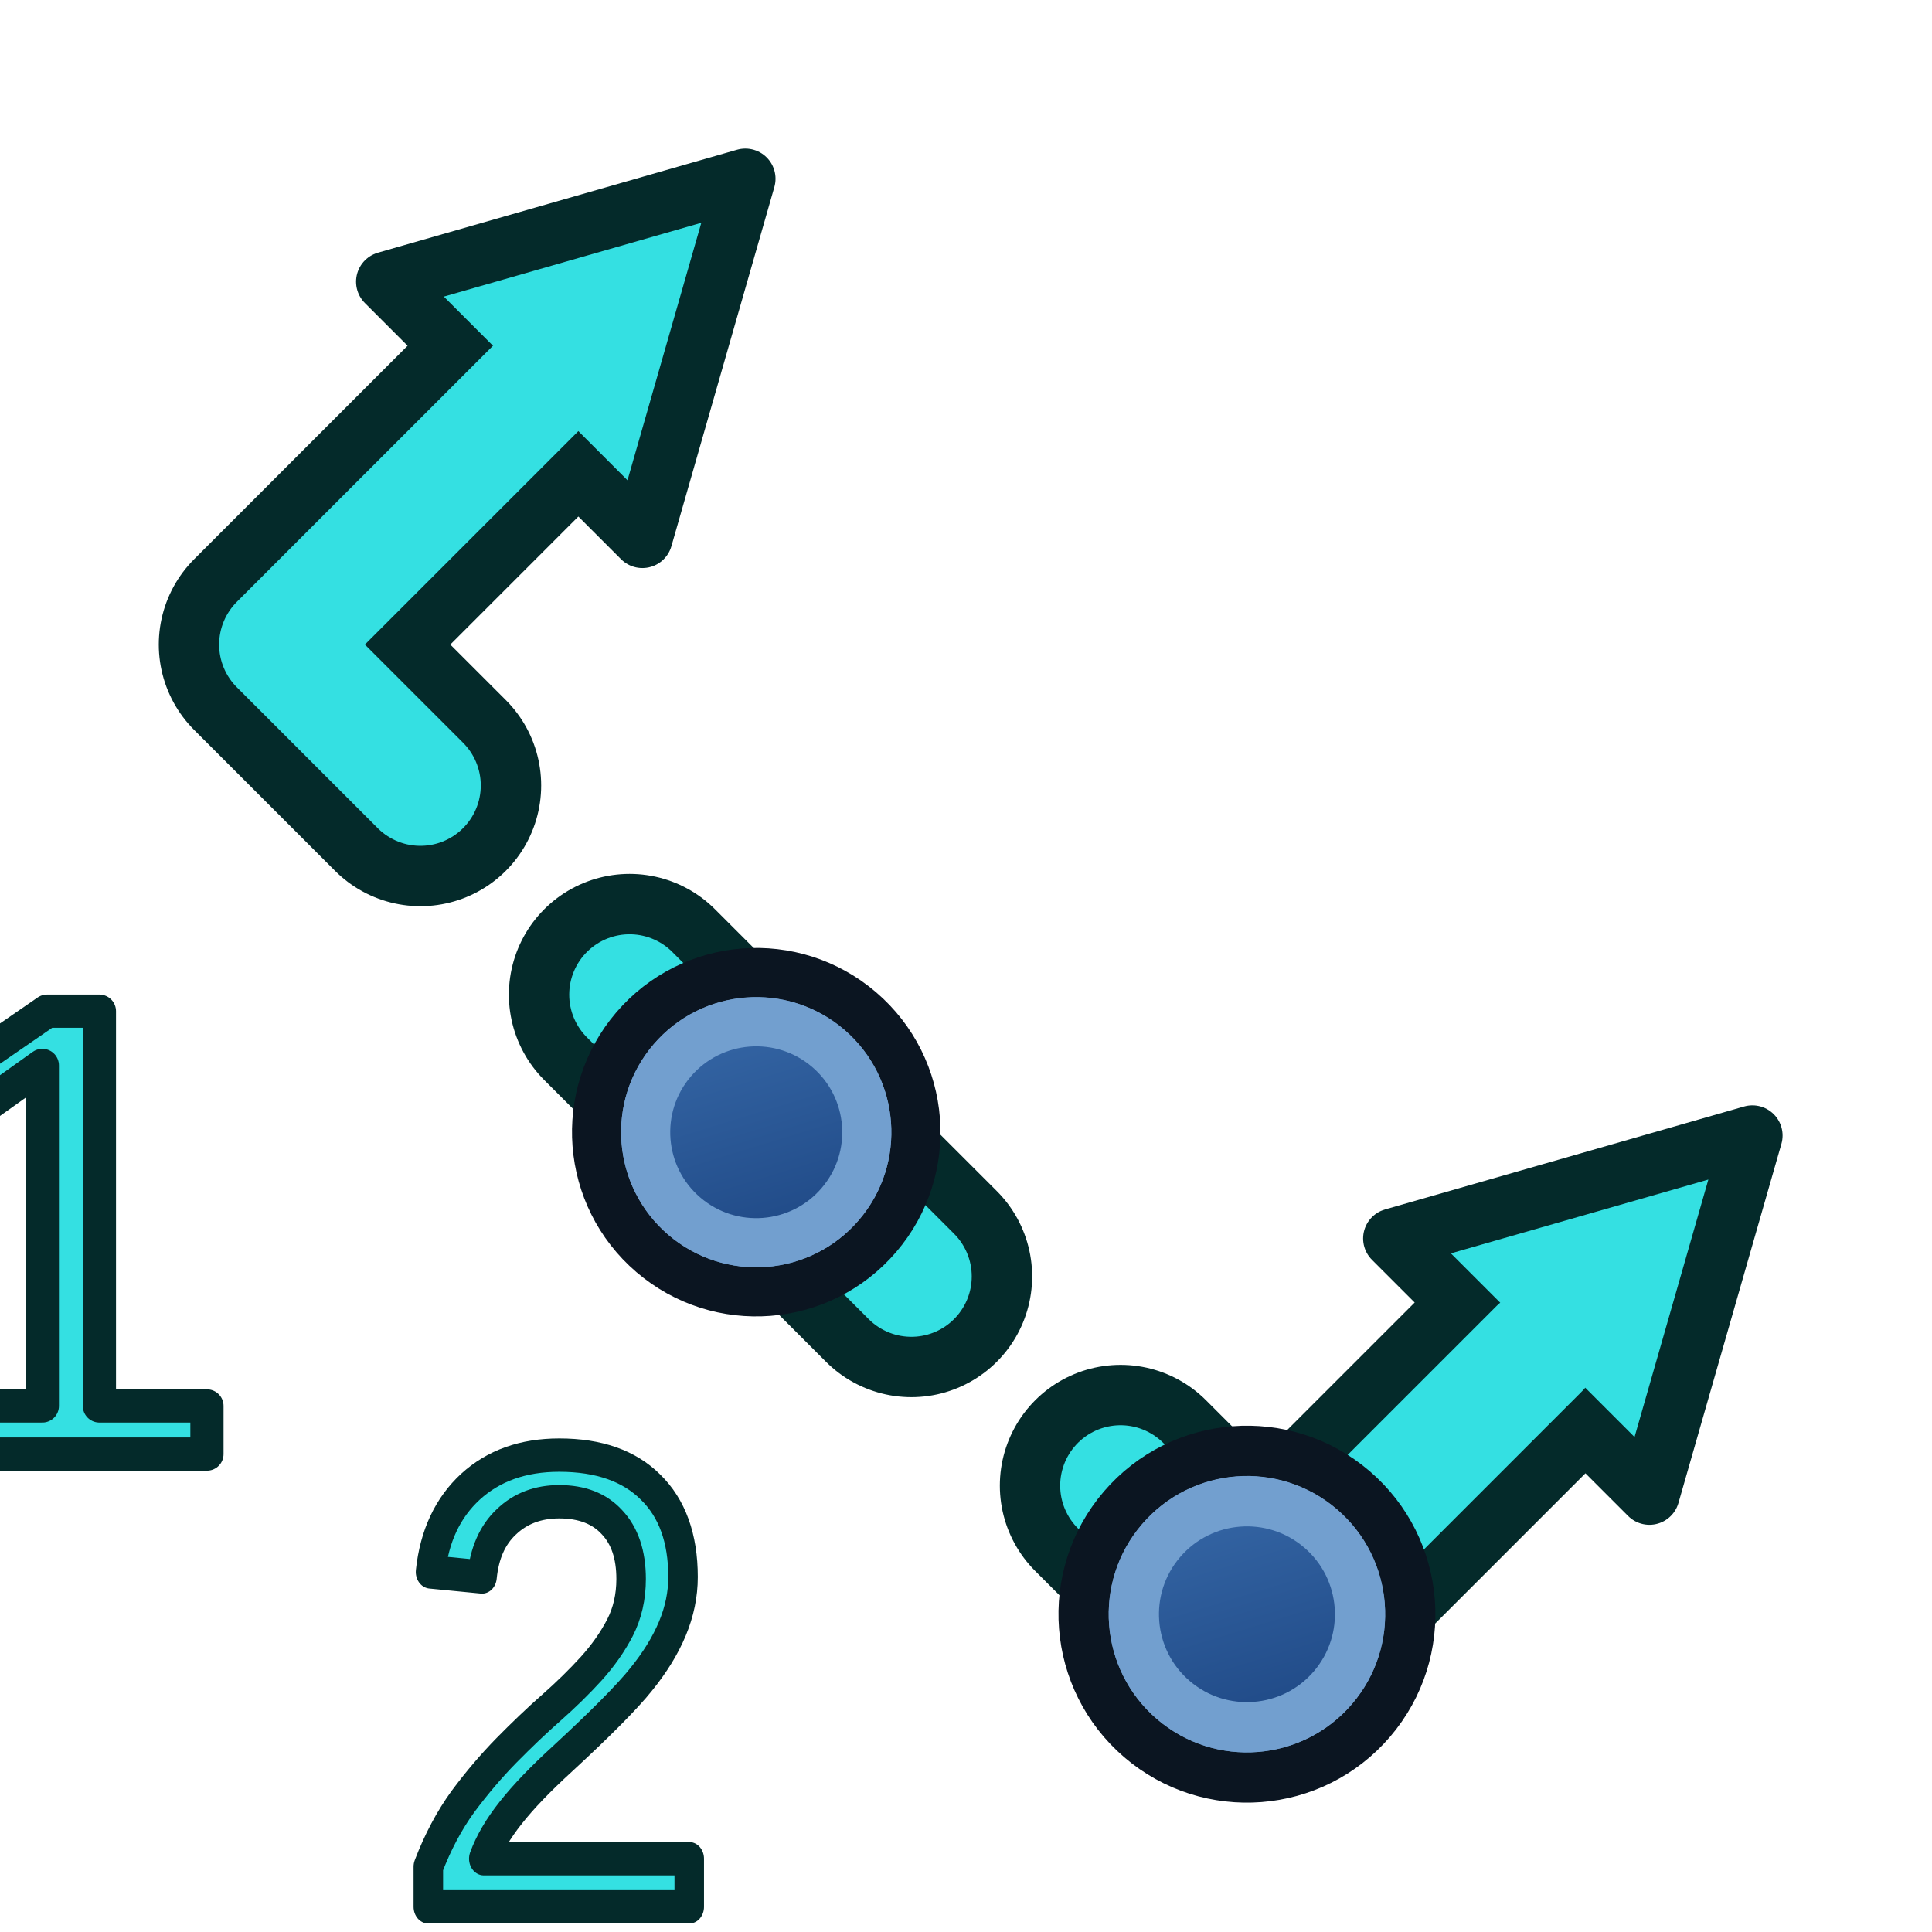
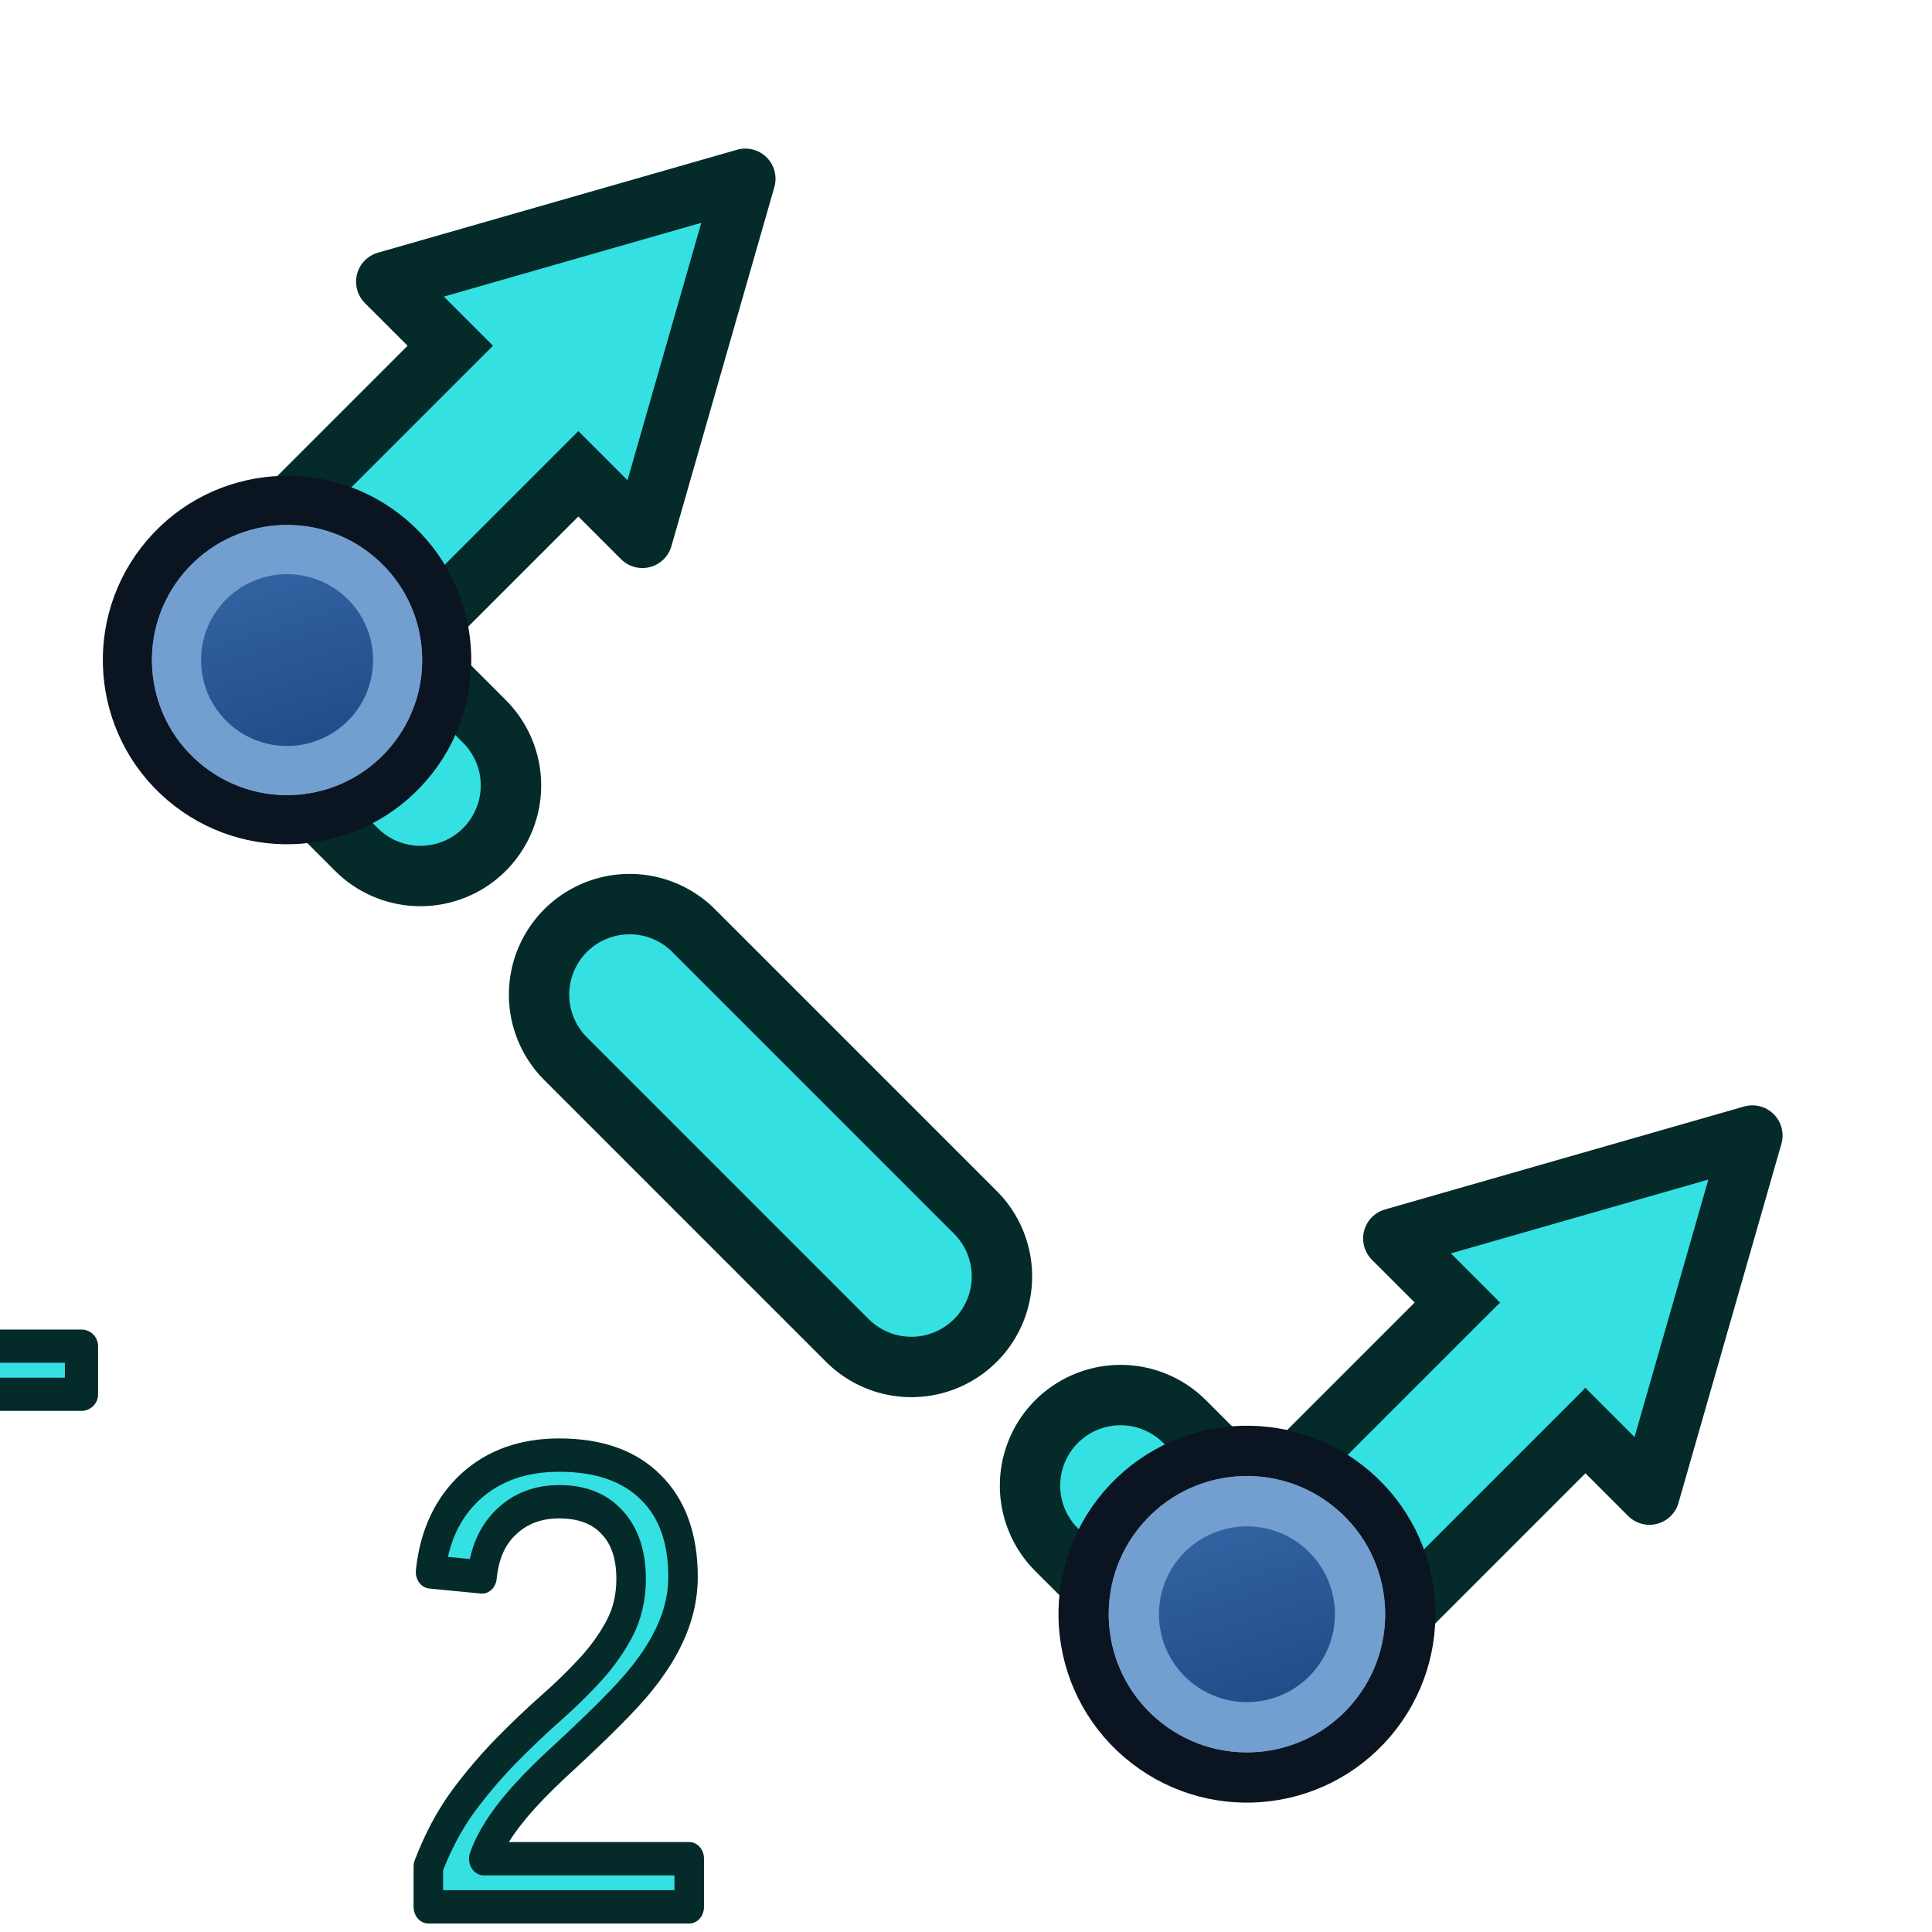
<svg xmlns="http://www.w3.org/2000/svg" xmlns:xlink="http://www.w3.org/1999/xlink" version="1.1" width="64" height="64" id="svg2">
  <defs id="defs4">
    <marker orient="auto" refY="0.0" refX="0.0" id="TriangleOutS" style="overflow:visible">
      <path id="path4211" d="M 5.77,0.0 L -2.88,5.0 L -2.88,-5.0 L 5.77,0.0 z " style="fill-rule:evenodd;stroke:#000000;stroke-width:1.0pt" transform="scale(0.2)" />
    </marker>
    <marker orient="auto" refY="0.0" refX="0.0" id="TriangleInS" style="overflow:visible">
      <path id="path4202" d="M 5.77,0.0 L -2.88,5.0 L -2.88,-5.0 L 5.77,0.0 z " style="fill-rule:evenodd;stroke:#000000;stroke-width:1.0pt" transform="scale(-0.2)" />
    </marker>
    <linearGradient id="linearGradient3857">
      <stop style="stop-color:#ce5c00;stop-opacity:1" offset="0" id="stop3859" />
      <stop style="stop-color:#fcaf3e;stop-opacity:1" offset="1" id="stop3861" />
    </linearGradient>
    <marker refX="0" refY="0" orient="auto" id="TriangleOutM" style="overflow:visible">
      <path d="m 5.77,0 -8.65,5 0,-10 8.65,5 z" transform="scale(0.4,0.4)" id="path3966" style="fill-rule:evenodd;stroke:#000000;stroke-width:1pt" />
    </marker>
    <marker refX="0" refY="0" orient="auto" id="TriangleInM" style="overflow:visible">
      <path d="m 5.77,0 -8.65,5 0,-10 8.65,5 z" transform="scale(-0.4,-0.4)" id="path3957" style="fill-rule:evenodd;stroke:#000000;stroke-width:1pt" />
    </marker>
    <marker refX="0" refY="0" orient="auto" id="TriangleOutL" style="overflow:visible">
      <path d="m 5.77,0 -8.65,5 0,-10 8.65,5 z" transform="scale(0.8,0.8)" id="path3963" style="fill-rule:evenodd;stroke:#000000;stroke-width:1pt" />
    </marker>
    <marker refX="0" refY="0" orient="auto" id="Arrow1Lend" style="overflow:visible">
      <path d="M 0,0 5,-5 -12.5,0 5,5 0,0 z" transform="matrix(-0.8,0,0,-0.8,-10,0)" id="path3824" style="fill-rule:evenodd;stroke:#000000;stroke-width:1pt" />
    </marker>
    <marker refX="0" refY="0" orient="auto" id="TriangleInL" style="overflow:visible">
      <path d="m 5.77,0 -8.65,5 0,-10 8.65,5 z" transform="scale(-0.8,-0.8)" id="path3954" style="fill-rule:evenodd;stroke:#000000;stroke-width:1pt" />
    </marker>
    <marker refX="0" refY="0" orient="auto" id="Arrow2Lstart" style="overflow:visible">
      <path d="M 8.719,4.034 -2.207,0.016 8.719,-4.002 c -1.745,2.372 -1.735,5.617 -6e-7,8.035 z" transform="matrix(1.1,0,0,1.1,1.1,0)" id="path3839" style="fill-rule:evenodd;stroke-width:0.625;stroke-linejoin:round" />
    </marker>
    <marker refX="0" refY="0" orient="auto" id="Arrow1Lstart" style="overflow:visible">
      <path d="M 0,0 5,-5 -12.5,0 5,5 0,0 z" transform="matrix(0.8,0,0,0.8,10,0)" id="path3821" style="fill-rule:evenodd;stroke:#000000;stroke-width:1pt" />
    </marker>
    <linearGradient xlink:href="#linearGradient3857" id="linearGradient3863" x1="27" y1="1004.362" x2="33" y2="1036.362" gradientUnits="userSpaceOnUse" />
    <linearGradient id="linearGradient4029">
      <stop id="stop4031" offset="0" style="stop-color:#06989a;stop-opacity:1" />
      <stop id="stop4033" offset="1" style="stop-color:#16d0d2;stop-opacity:1" />
    </linearGradient>
    <linearGradient id="linearGradient3995">
      <stop style="stop-color:#16d0d2;stop-opacity:1" offset="0" id="stop3997" />
      <stop style="stop-color:#34e0e2;stop-opacity:1" offset="1" id="stop3999" />
    </linearGradient>
    <linearGradient xlink:href="#linearGradient3995" id="linearGradient3837-6-7" x1="24" y1="994.362" x2="34" y2="1046.362" gradientUnits="userSpaceOnUse" gradientTransform="matrix(1,0,0,-1,2.5176876e-8,2041.124)" />
    <linearGradient xlink:href="#linearGradient4029" id="linearGradient10861-3-5" x1="28" y1="1006.362" x2="36" y2="1036.362" gradientUnits="userSpaceOnUse" gradientTransform="matrix(1,0,0,-1,2.5176876e-8,2041.124)" />
    <linearGradient xlink:href="#linearGradient15" id="linearGradient16" gradientUnits="userSpaceOnUse" gradientTransform="matrix(0.8260704,0,0,0.8253345,-4.009808,1.346708)" x1="-18" y1="18" x2="-22" y2="5" />
    <linearGradient id="linearGradient15">
      <stop style="stop-color:#204a87;stop-opacity:1" offset="0" id="stop14" />
      <stop style="stop-color:#3465a4;stop-opacity:1" offset="1" id="stop15" />
    </linearGradient>
    <linearGradient xlink:href="#linearGradient15" id="linearGradient1" gradientUnits="userSpaceOnUse" gradientTransform="matrix(0.8260704,0,0,0.8253345,-4.009808,1.346708)" x1="-18" y1="18" x2="-22" y2="5" />
  </defs>
  <path d="m 18.452,12.16 -9.192,9.192 v 0 m 0,0 v 0 m 0,0 v 0 l 4.667,4.667 m 6.93,6.93 9.334,9.334 m 6.93,6.93 4.667,4.667 9.192,-9.192" id="path3" style="color:#000000;display:inline;overflow:visible;visibility:visible;fill:none;stroke:#042a2a;stroke-width:8;stroke-linecap:round;stroke-linejoin:round;stroke-miterlimit:4;stroke-dasharray:none;stroke-dashoffset:21.92;stroke-opacity:1;marker:none;enable-background:accumulate" />
  <path style="fill:#34e0e2;stroke:#042a2a;stroke-width:2;stroke-linejoin:round;stroke-dasharray:none" d="m 54.64,49.511 -8.485,-8.485 11.895,-3.41 z" id="path3018-6" />
  <path style="fill:#34e0e2;stroke:#042a2a;stroke-width:2;stroke-linejoin:round;stroke-dasharray:none" d="M 21.28,17.817 12.795,9.332 24.69,5.922 Z" id="path3018-1-2" />
  <path d="m 18.452,12.16 -6.718,6.717 -2.475,2.475 v 0 m 0,0 v 0 m 0,0 v 0 l 4.667,4.667 m 6.93,6.93 9.334,9.334 m 6.93,6.93 4.667,4.667 2.475,-2.475 6.718,-6.718" id="path4" style="color:#000000;display:inline;overflow:visible;visibility:visible;fill:none;stroke:#34e0e2;stroke-width:4;stroke-linecap:round;stroke-linejoin:round;stroke-miterlimit:4;stroke-dasharray:none;stroke-dashoffset:21.92;stroke-opacity:1;marker:none;enable-background:accumulate" />
-   <g transform="matrix(0.6333371,0,0,0.633337,37.69709,30.67092)" id="g14" style="stroke-width:1.284">
+   <g transform="matrix(0.6333371,0,0,0.633337,22.15494,15.02977)" id="g14" style="stroke-width:1.284">
    <path style="fill:#729fcf;stroke:#0b1521;stroke-width:2.568;stroke-miterlimit:4;stroke-dasharray:none;stroke-opacity:1" id="path9" d="M -26.311,5.358 A 8.352,8.352 0.02 1 1 -13.623,16.223 8.352,8.352 0.02 1 1 -26.311,5.358 Z" />
    <path style="fill:url(#linearGradient16);fill-opacity:1;stroke:#729fcf;stroke-width:2.568;stroke-miterlimit:4;stroke-dasharray:none;stroke-opacity:1" id="path14" d="m -24.359,7.036 a 5.782,5.777 0 1 1 8.784,7.516 5.782,5.777 0 0 1 -8.784,-7.516 z" />
  </g>
  <g transform="matrix(0.6478728,0,0,0.6478727,54.24256,46.4808)" id="g14-4" style="stroke-width:1.284">
    <path style="fill:#729fcf;stroke:#0b1521;stroke-width:2.568;stroke-miterlimit:4;stroke-dasharray:none;stroke-opacity:1" id="path9-5" d="M -26.311,5.358 A 8.352,8.352 0.02 1 1 -13.623,16.223 8.352,8.352 0.02 1 1 -26.311,5.358 Z" />
    <path style="fill:url(#linearGradient1);fill-opacity:1;stroke:#729fcf;stroke-width:2.568;stroke-miterlimit:4;stroke-dasharray:none;stroke-opacity:1" id="path14-5" d="m -24.359,7.036 a 5.782,5.777 0 1 1 8.784,7.516 5.782,5.777 0 0 1 -8.784,-7.516 z" />
  </g>
-   <text xml:space="preserve" style="font-style:normal;font-variant:normal;font-weight:normal;font-stretch:normal;font-size:21.333px;font-family:Arial;-inkscape-font-specification:Arial;text-align:center;writing-mode:lr-tb;direction:ltr;text-anchor:middle;fill:#34e0e2;fill-opacity:1;stroke:#042a2a;stroke-width:1.1;stroke-linecap:round;stroke-linejoin:round;stroke-miterlimit:5.5;stroke-dasharray:none;stroke-opacity:1" x="10.865" y="48.168" id="text1-2">
-     <tspan id="tspan1-4" x="10.865" y="48.168">1</tspan>
+   <text xml:space="preserve" style="font-style:normal;font-variant:normal;font-weight:normal;font-stretch:normal;font-size:21.333px;font-family:Arial;-inkscape-font-specification:Arial;text-align:center;writing-mode:lr-tb;direction:ltr;text-anchor:middle;fill:#34e0e2;fill-opacity:1;stroke:#042a2a;stroke-width:1.1;stroke-linecap:round;stroke-linejoin:round;stroke-miterlimit:5.5;stroke-dasharray:none;stroke-opacity:1" x="6.708" y="46.188" id="text1-2">
+     <tspan id="tspan1-4" x="6.708" y="46.188">1</tspan>
  </text>
  <text xml:space="preserve" style="font-style:normal;font-variant:normal;font-weight:normal;font-stretch:normal;font-size:20.15px;font-family:Arial;-inkscape-font-specification:Arial;text-align:center;writing-mode:lr-tb;direction:ltr;text-anchor:middle;fill:#34e0e2;fill-opacity:1;stroke:#042a2a;stroke-width:1.039;stroke-linecap:round;stroke-linejoin:round;stroke-miterlimit:5.5;stroke-dasharray:none;stroke-opacity:1" x="28.068" y="59.423" id="text2-5" transform="scale(0.9407779,1.06295)">
    <tspan id="tspan2-5" x="28.068" y="59.423" style="stroke-width:1.039">2</tspan>
  </text>
</svg>
